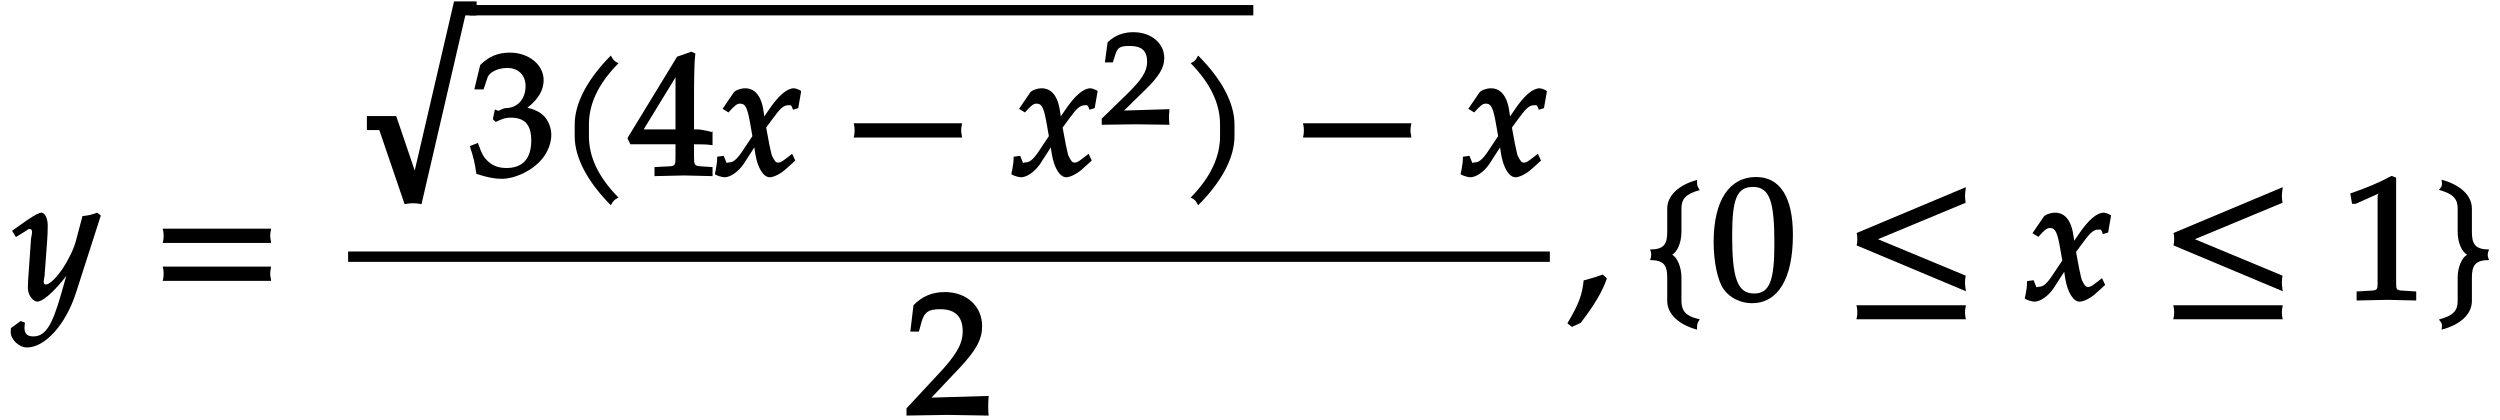
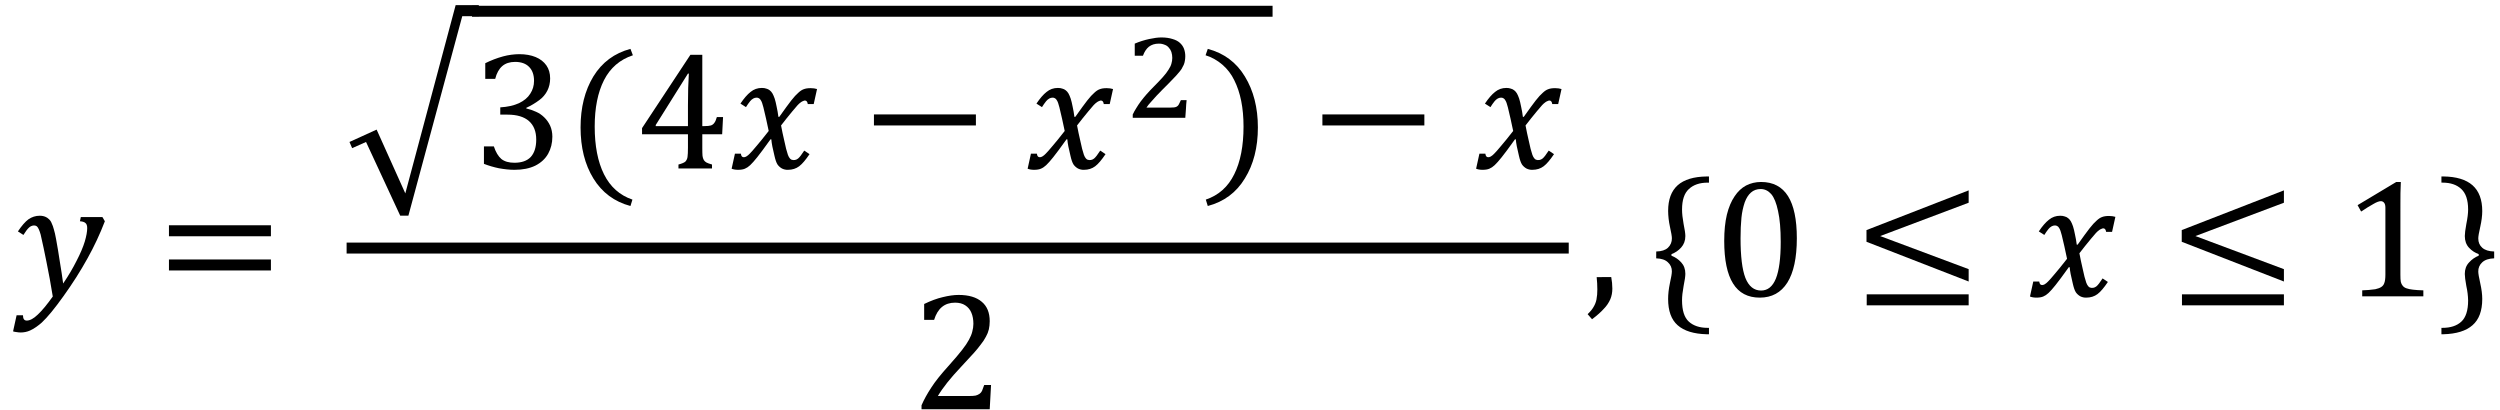
- <svg xmlns="http://www.w3.org/2000/svg" xmlns:xlink="http://www.w3.org/1999/xlink" width="173pt" height="29pt" viewBox="0 0 173 29">
+ <svg xmlns="http://www.w3.org/2000/svg" xmlns:xlink="http://www.w3.org/1999/xlink" width="236" height="29pt" viewBox="0 0 177 29">
  <defs>
    <symbol overflow="visible" id="a">
-       <path d="M5.953-5.875l-.203-.156c-.375.14-.64.203-1.016.234l-.453 1.703c-.14.563-.531 1.344-.922 1.938-.421.61-.89 1.094-1.156 1.094-.265 0-.11-.438-.094-.594l.172-2.328c.031-.36.047-.829.047-1.157 0-.53-.219-.89-.422-.89-.156 0-.422.125-1 .515L-.14-4.78l.266.437.734-.453c.063-.047.125-.11.204-.11.312 0 .125.485.109.673L.969-1.328l-.016.484c-.015.5.36.969.656.969.454 0 1.547-1.047 2.438-2.39l-.234-.094-.579 2.03c-.609 2.126-1.078 2.86-1.906 2.86-.422 0-.61-.187-.61-.61 0-.062.016-.155.032-.343l-.297-.11-.672.485c-.015.156-.015.219-.015.281 0 .516.578 1.063 1.125 1.063 1.265 0 2.703-1.61 3.406-3.828L6-5.828zm0 0" />
+       <path d="M2.86.016a55.642 55.642 0 0 0-.454-2.485A59.384 59.384 0 0 0 2-4.375c-.086-.3-.172-.492-.266-.578a.34.34 0 0 0-.203-.063.54.54 0 0 0-.36.157c-.105.093-.234.265-.39.515l-.39-.25c.27-.406.52-.691.75-.86.238-.163.504-.25.796-.25.157 0 .29.028.407.079.082.031.16.086.234.156a.699.699 0 0 1 .203.297c.063.125.114.274.156.438.051.156.102.386.157.687.094.5.18 1.031.265 1.594.094.555.172 1.07.235 1.547.375-.551.691-1.086.953-1.61.27-.52.46-.972.578-1.359.113-.383.172-.703.172-.953 0-.176-.043-.297-.125-.36-.074-.07-.203-.113-.39-.125l.062-.296h1.531l.172.296a20.29 20.29 0 0 1-1.219 2.61C4.828-1.797 4.254-.895 3.61 0c-.617.863-1.125 1.484-1.53 1.86-.294.257-.571.445-.829.562-.21.094-.434.14-.672.14-.086 0-.183-.011-.297-.03a1.012 1.012 0 0 1-.234-.048l.25-1.14H.75c0 .25.086.375.266.375.226 0 .488-.14.78-.422.302-.281.657-.711 1.063-1.281zm0 0" />
    </symbol>
    <symbol overflow="visible" id="b">
-       <path d="M8.266-4.078a1.419 1.419 0 0 1-.047-.36c0-.109.015-.234.062-.484h-7.5c.063.25.063.375.063.484 0 .125 0 .235-.063.5h7.5zm0 2.625a1.332 1.332 0 0 1-.047-.36c0-.109.015-.234.062-.484h-7.5c.063.25.063.375.063.485 0 .125 0 .25-.063.5h7.5zm0 0" />
+       <path d="M.875-4.25v-.781h7.219v.781zm0 2.422v-.781h7.219v.78zm7.469-1.594zm0 0" />
    </symbol>
    <symbol overflow="visible" id="c">
-       <path d="M8.89-9.453v-.844H7.329L4.5 1.875h.266L3.328-2.359H1.297v.968h.86l1.75 5.125c.265-.046.421-.062.593-.062.156 0 .313.015.578.062L8.11-9.328h.782zm0 0" />
+       <path d="M2.125-2.75l2.031 4.516L7.72-11.563h1.64v.782H8.188L4.374 3.344h-.578L1.375-1.875l-.984.438-.188-.438zm0 0" />
    </symbol>
    <symbol overflow="visible" id="d">
-       <path d="M5.656-2.813c0-.562-.281-1.171-.703-1.468-.297-.219-.672-.344-.953-.407.734-.562 1.125-1.203 1.125-1.906 0-1.062-1.016-1.906-2.344-1.906-.812 0-1.453.266-2.047.86L.328-5.954h.64l.266-.797c.125-.406.75-.688 1.375-.688.766 0 1.266.5 1.266 1.25 0 .907-.563 1.532-1.406 1.532-.11 0-.469.187-.469.187l-.25-.093-.14.671.202.188C2.297-3.938 2.516-4 2.845-4c1 0 1.422.516 1.422 1.594 0 1.219-.579 1.89-1.704 1.89-.546 0-.937-.14-1.296-.468C.984-1.25.859-1.438.578-2.25l-.562.219C.28-1.234.375-.797.469-.11c.765.25 1.281.343 1.734.343.953 0 2.14-.562 2.813-1.375.406-.484.64-1.109.64-1.671zm0 0" />
+       <path d="M.938-6.344v-1.11a6.877 6.877 0 0 1 1.265-.484 4.574 4.574 0 0 1 1.14-.156c.446 0 .833.07 1.157.203.332.137.586.336.766.594.175.25.265.559.265.922 0 .324-.07.617-.203.875a1.86 1.86 0 0 1-.562.656 4.907 4.907 0 0 1-.922.547v.047c.238.055.469.133.687.234.219.094.41.227.578.391.176.168.317.367.422.594.102.23.157.492.157.781 0 .45-.102.852-.297 1.203-.2.356-.5.637-.907.844-.406.2-.902.297-1.484.297-.336 0-.7-.04-1.094-.11A6.822 6.822 0 0 1 .844-.328v-1.234h.703c.133.406.312.703.531.89.227.18.535.266.922.266.508 0 .895-.133 1.156-.406.258-.282.39-.692.39-1.235 0-.57-.171-1.008-.515-1.312-.343-.301-.851-.454-1.515-.454H2v-.515c.52-.031.96-.129 1.328-.297.363-.176.629-.398.797-.672.176-.27.266-.57.266-.906 0-.426-.118-.754-.344-.984-.23-.239-.563-.36-1-.36-.375 0-.68.102-.906.297-.23.2-.399.5-.5.906zm0 0" />
    </symbol>
    <symbol overflow="visible" id="e">
-       <path d="M4.203-7.828a.735.735 0 0 1-.187-.14c-.063-.063-.11-.126-.22-.329-1.593 1.61-2.5 3.266-2.5 4.781v.797c0 1.516.907 3.172 2.5 4.781.11-.203.157-.265.22-.328.062-.062.125-.109.312-.203C2.875.063 2.281-1.344 2.281-2.719v-.797c0-1.39.594-2.78 2.047-4.25zm0 0" />
+       <path d="M2.063-2.969c0 1.367.218 2.492.656 3.375.445.895 1.117 1.492 2.015 1.797l-.14.453C3.457 2.352 2.582 1.703 1.969.703c-.606-.988-.907-2.191-.907-3.61 0-1.405.301-2.609.907-3.609.613-1 1.488-1.648 2.625-1.953l.172.453c-.918.305-1.602.891-2.047 1.766-.438.867-.656 1.96-.656 3.281zm0 0" />
    </symbol>
    <symbol overflow="visible" id="f">
-       <path d="M5.766-.094v-.484l-.704-.047c-.578-.031-.578-.063-.578-.781v-.75c.579 0 .829 0 1.282.062v-1L5.734-3s-.671-.188-1.062-.188h-.188v-1.53c0-2.126.016-3.157.094-3.72l-.281-.124-.984.343-3.438 5.64.203.423h3.125v.75c0 .718.016.765-.578.781l-.875.047v.625L3.813 0l1.953.047zM3.344-3.188H1l2.438-3.984-.235-.094v4.079zm0 0" />
+       <path d="M3.031-.281c.239-.063.399-.13.485-.203a.59.59 0 0 0 .156-.329c.02-.144.031-.363.031-.656v-.953H.453v-.437l3.422-5.188h.844V-3h.125c.226 0 .39-.016.484-.047a.462.462 0 0 0 .234-.172c.07-.082.133-.222.188-.422h.438l-.063 1.22H4.719v.952c0 .262.004.453.015.578a.83.83 0 0 0 .094.297.54.54 0 0 0 .188.172c.082.043.21.09.39.14V0H3.031zM1.421-3h2.282v-1.453c0-.363.004-.774.016-1.234.02-.458.035-.801.047-1.032h-.063l-2.281 3.64zm0 0" />
    </symbol>
    <symbol overflow="visible" id="g">
-       <path d="M5.875-5.875c-.14-.078-.344-.156-.453-.156-.469 0-1.063.468-1.797 1.578l-.453.656.25.094-.078-.578c-.14-1.188-.594-1.75-1.297-1.75-.313 0-.688.14-.797.297L.484-4.61l.407.25c.437-.485.578-.61.812-.61.39 0 .516.36.719 1.532l.125.718-.438.656C1.594-1.25 1.297-.905.953-.905c-.172 0-.172.078-.203.015l-.188-.468-.453.062c0 .36-.03.516-.093.89-.032.141-.047.173-.063.329.219.125.531.203.672.203.39 0 .953-.375 1.328-.938l.906-1.406-.234-.094.125.829c.172 1.015.578 1.609 1 1.609.266 0 .75-.234 1.125-.578l.64-.578-.218-.469c-.578.453-.766.61-.953.61-.188 0-.25-.094-.453-.5.015.046-.11-.407-.172-.75L3.5-3.313l.39-.532c.563-.765.782-1.015 1.157-1.015.187 0 .187-.032.312.312l.36-.11.203-1.171zm0 0" />
+       <path d="M2.797-2.656a65.21 65.21 0 0 0-.188-.875c-.062-.29-.125-.555-.187-.797-.063-.25-.121-.41-.172-.484-.043-.083-.09-.133-.14-.157a.289.289 0 0 0-.172-.047.477.477 0 0 0-.235.063.787.787 0 0 0-.219.187 4.023 4.023 0 0 0-.296.422l-.391-.25c.25-.375.488-.648.719-.828.226-.187.492-.281.796-.281.126 0 .227.016.313.047a.604.604 0 0 1 .25.125c.07.054.133.125.188.218.05.086.101.204.156.36.05.156.097.351.14.578.051.23.094.469.125.719h.063c.375-.531.656-.914.844-1.156.195-.25.363-.43.5-.547.132-.125.257-.207.375-.25.125-.051.289-.079.5-.079.175 0 .328.024.453.063l-.235 1.063h-.421c-.024-.165-.09-.25-.204-.25a.26.26 0 0 0-.109.03.64.64 0 0 0-.156.079 1.516 1.516 0 0 0-.25.219 10.63 10.63 0 0 0-.36.421c-.136.157-.277.329-.421.516l-.391.5c.07.375.14.7.203.969l.156.687c.051.18.094.32.125.422.04.106.082.184.125.235a.32.32 0 0 0 .125.109.474.474 0 0 0 .469-.078c.102-.082.25-.27.438-.563l.375.25c-.274.407-.516.696-.735.86-.219.164-.484.25-.797.25A.864.864 0 0 1 3.734 0a.958.958 0 0 1-.312-.281c-.086-.133-.156-.344-.219-.625-.125-.5-.2-.883-.219-1.156h-.062c-.418.585-.73 1.007-.938 1.265-.199.25-.367.438-.5.563-.125.117-.25.199-.375.25C.992.066.832.094.625.094.445.094.297.066.172.016l.234-1.063h.422c.02.168.086.25.203.25.051 0 .11-.015.172-.047a1.1 1.1 0 0 0 .25-.203c.113-.113.27-.289.469-.531.207-.238.5-.598.875-1.078zm0 0" />
    </symbol>
    <symbol overflow="visible" id="h">
-       <path d="M8.266-2.766a1.332 1.332 0 0 1-.047-.359c0-.11.015-.234.062-.484h-7.5c.063.25.063.375.063.484 0 .125 0 .25-.063.5h7.5zm0 0" />
+       <path d="M.875-3.047v-.781h7.219v.781zm0 0" />
    </symbol>
    <symbol overflow="visible" id="j">
-       <path d="M3.766-2.719v-.797c0-1.515-.907-3.171-2.516-4.78-.11.202-.156.265-.203.327-.063.063-.125.11-.313.203 1.438 1.47 2.032 2.86 2.032 4.25v.797c0 1.375-.594 2.781-2.032 4.25.188.094.25.14.313.203.047.063.094.125.203.329C2.86.452 3.766-1.204 3.766-2.72zm0 0" />
+       <path d="M2.906-2.969c0-1.32-.219-2.414-.656-3.281A3.389 3.389 0 0 0 .219-8.016l.156-.453c1.145.305 2.02.953 2.625 1.953.613 1 .922 2.204.922 3.61 0 1.418-.309 2.62-.922 3.61-.605 1-1.48 1.648-2.625 1.952l-.14-.453C1.14 1.898 1.812 1.301 2.25.406c.438-.883.656-2.008.656-3.375zm0 0" />
    </symbol>
    <symbol overflow="visible" id="k">
-       <path d="M5.719-.094c-.016-.25-.016-.375-.016-.547 0-.14 0-.265.031-.671l-4.28.125.093.234 2.187-2.313C4.891-4.5 5.281-5.25 5.281-6.14 5.281-7.516 4.22-8.5 2.703-8.5c-.86 0-1.562.281-2.172.906L.312-5.766h.594l.188-.687c.203-.688.5-.86 1.297-.86 1.03 0 1.546.516 1.546 1.532 0 .89-.468 1.687-1.828 3.11L.047-.454v.5L2.859 0l2.875.047zm0 0" />
+       <path d="M4.11-.938c.195 0 .35-.007.468-.03a.85.85 0 0 0 .281-.126.55.55 0 0 0 .172-.203c.04-.094.094-.234.157-.422h.484L5.578 0H.75v-.281c.176-.406.406-.82.688-1.25.28-.438.687-.946 1.218-1.532.446-.5.77-.878.969-1.14.219-.281.379-.52.484-.719.114-.207.192-.398.235-.578.05-.188.078-.367.078-.547 0-.3-.047-.562-.14-.781a1.13 1.13 0 0 0-.438-.531c-.188-.125-.43-.188-.719-.188-.742 0-1.234.406-1.484 1.219H.937v-1.125c.47-.227.907-.39 1.313-.484.414-.102.79-.157 1.125-.157.719 0 1.266.164 1.64.485.376.312.563.773.563 1.375 0 .21-.023.402-.062.578-.043.18-.11.351-.204.515a3.255 3.255 0 0 1-.359.547c-.148.2-.308.399-.484.594-.18.2-.485.531-.922 1-.75.793-1.297 1.48-1.64 2.063zm0 0" />
    </symbol>
    <symbol overflow="visible" id="l">
-       <path d="M2.703-1.531L2.47-1.75c-.36.125-.563.203-1.328.406C1.047-.328.78.344.016 1.625l.312.25.61-.281C1.905.328 2.405-.516 2.75-1.47zm0 0" />
+       <path d="M1.813-1.36c.05.274.078.544.078.813 0 .274-.047.524-.141.75a2.24 2.24 0 0 1-.453.672c-.2.227-.48.477-.844.75l-.312-.36C.336 1.079.477.907.562.75A1.6 1.6 0 0 0 .766.234a3.58 3.58 0 0 0 .062-.718c0-.29-.015-.582-.047-.875zm0 0" />
    </symbol>
    <symbol overflow="visible" id="m">
-       <path d="M4 1.297C3.203 1.094 2.937.719 2.937.078v-1.61c0-.78-.312-1.405-.64-1.593.328-.172.64-.797.64-1.578v-1.61c0-.64.266-1.015 1.266-1.28-.14-.235-.14-.22-.156-.298-.031-.078-.031-.171-.031-.406-1.266.344-2.063 1.078-2.063 1.985v1.609c0 .828-.203 1.219-1.187 1.219.078.203.078.28.078.359 0 .094 0 .172-.078.375.984 0 1.187.39 1.187 1.219v1.61c0 .905.797 1.64 2.063 1.984 0-.25 0-.329.03-.407.016-.078.016-.062.157-.312zm0 0" />
+       <path d="M.563-3.172c.375-.008.648-.098.828-.265a.879.879 0 0 0 .28-.672c0-.133-.046-.41-.14-.829a5.504 5.504 0 0 1-.125-1.109c0-.8.223-1.406.672-1.812.457-.407 1.145-.614 2.063-.625h.156v.437h-.094c-.562 0-1.008.152-1.328.453-.324.293-.484.778-.484 1.453 0 .274.035.61.109 1.016.082.398.125.684.125.86 0 .324-.102.593-.297.812-.187.21-.418.367-.687.469v.109c.27.105.5.262.687.469.195.21.297.48.297.812 0 .18-.043.469-.125.875-.074.399-.11.727-.11 1 0 .719.16 1.223.485 1.516.32.289.766.437 1.328.437h.094v.454H4.14c-.918-.024-1.606-.235-2.063-.641-.45-.399-.672-1.016-.672-1.86 0-.332.04-.703.125-1.109.094-.414.14-.695.14-.844a.824.824 0 0 0-.28-.64c-.18-.176-.454-.27-.829-.281zm0 0" />
    </symbol>
    <symbol overflow="visible" id="n">
-       <path d="M5.688-4.5c0-2.625-.907-4-2.547-4C1.297-8.5.203-6.89.203-4c0 1.39.281 2.703.703 3.281.422.594 1.203.953 1.938.953 1.812 0 2.844-1.687 2.844-4.734zm-1.282.594C4.406-1.36 4.094-.437 3-.437c-1.156 0-1.516-1.079-1.516-4 0-2.516.313-3.375 1.438-3.375 1.172 0 1.484 1.03 1.484 3.906zm0 0" />
+       <path d="M3.266.094c-.844 0-1.477-.332-1.891-1C.957-1.57.75-2.578.75-3.922c0-.719.063-1.336.188-1.86.132-.53.316-.96.546-1.296.227-.344.5-.598.813-.766.32-.164.676-.25 1.062-.25.852 0 1.489.336 1.907 1 .414.657.625 1.653.625 2.985 0 1.386-.227 2.433-.672 3.14C4.769-.258 4.117.094 3.266.094zM1.906-4.11c0 1.28.114 2.218.344 2.812.238.594.61.89 1.11.89.468 0 .816-.28 1.046-.843.227-.563.344-1.426.344-2.594 0-.906-.063-1.633-.188-2.187-.117-.563-.277-.961-.484-1.203-.21-.239-.46-.36-.75-.36-.273 0-.5.086-.687.25-.18.157-.325.387-.438.688a4.958 4.958 0 0 0-.234 1.093c-.043.43-.063.915-.063 1.454zm0 0" />
    </symbol>
    <symbol overflow="visible" id="o">
-       <path d="M8.328-.813a3.29 3.29 0 0 1-.031-.39c0-.14.015-.266.047-.469l-6.39-2.656v.266l6.39-2.657a2.946 2.946 0 0 1-.047-.468c0-.125.015-.266.062-.61L.797-4.625c.047.188.047.313.047.422 0 .125 0 .25-.047.437L8.359-.594zm0 2.032c-.015-.125-.031-.235-.031-.36s.015-.25.062-.484H.781c.063.234.063.36.063.484 0 .125 0 .235-.063.485H8.36zm0 0" />
+       <path d="M.875-3.86v-.828L8.109-7.5v.875l-6.265 2.36 6.265 2.343v.875zM.891.64v-.78h7.218v.78zm0 0" />
    </symbol>
    <symbol overflow="visible" id="p">
-       <path d="M5.125-.094v-.484l-.75-.047c-.656-.031-.64-.031-.64-.656v-7.172l-.313-.125c-.875.469-1.61.781-2.86 1.219l.125.718h.235l1.547-.687.031-.016c.063 0-.047-.015-.047.266v5.797c0 .625.016.625-.64.656L1-.578v.625L3.125 0l2 .047zm0 0" />
+       <path d="M4.078-1.531c0 .23.008.402.031.515a.68.68 0 0 0 .141.282.572.572 0 0 0 .266.171c.125.043.273.075.453.094.187.024.43.04.734.047V0H1.375v-.422A8.17 8.17 0 0 0 2.297-.5c.187-.04.328-.094.422-.156a.516.516 0 0 0 .219-.281c.05-.125.078-.32.078-.594v-4.75c0-.157-.032-.27-.094-.344a.282.282 0 0 0-.235-.11c-.124 0-.304.07-.53.204-.231.125-.516.304-.86.531l-.25-.453 2.734-1.64h.328a27.34 27.34 0 0 0-.03 1.562zm0 0" />
    </symbol>
    <symbol overflow="visible" id="q">
-       <path d="M4.14-2.875a.648.648 0 0 1-.046-.25c0-.078.015-.156.093-.36C3.22-3.484 3-3.874 3-4.702v-1.61c0-.906-.781-1.64-2.094-2 .031.25.031.344 0 .422-.015.079-.015.063-.187.282 1.031.28 1.297.656 1.297 1.296v1.61c0 .781.312 1.406.656 1.578-.344.188-.656.813-.656 1.594v1.61c0 .64-.266 1.015-1.297 1.28.172.235.172.22.187.297.031.078.031.157 0 .407C2.22 1.719 3 .984 3 .077v-1.61c0-.827.219-1.218 1.188-1.218zm0 0" />
+       <path d="M4.094-2.688c-.375.012-.657.106-.844.282a.84.84 0 0 0-.281.656c0 .137.047.414.14.828.094.418.141.79.141 1.11 0 .843-.23 1.46-.688 1.859-.46.406-1.148.617-2.062.64H.36v-.453h.078c.57 0 1.015-.148 1.328-.437.32-.293.484-.793.484-1.5A5.17 5.17 0 0 0 2.125-.72c-.074-.406-.11-.691-.11-.86 0-.331.098-.6.297-.812.196-.218.426-.379.688-.484v-.11a1.707 1.707 0 0 1-.688-.453c-.199-.218-.296-.492-.296-.828 0-.175.035-.46.109-.859.082-.406.125-.742.125-1.016 0-.675-.164-1.16-.484-1.453-.313-.3-.758-.453-1.329-.453H.36v-.437H.5c.914.011 1.602.218 2.063.625.457.406.687 1.015.687 1.828 0 .324-.047.695-.14 1.11-.094.405-.141.683-.141.827 0 .274.094.492.281.657.188.167.469.257.844.265zm0 0" />
    </symbol>
    <symbol overflow="visible" id="i">
-       <path d="M4.75-.11c-.016-.187-.016-.265-.016-.39s0-.203.032-.547l-3.141.094 1.5-1.469c.938-.922 1.281-1.5 1.281-2.172 0-1.015-.906-1.781-2.14-1.781-.688 0-1.282.219-1.782.703l-.187 1.39h.547l.172-.53c.156-.516.359-.61 1-.61.843 0 1.203.344 1.203 1.094 0 .672-.36 1.234-1.453 2.297L.078-.391v.422L2.406 0l2.36.031zm0 0" />
+       <path d="M3.188-.719c.132 0 .242-.004.328-.015a.498.498 0 0 0 .203-.063.386.386 0 0 0 .14-.156c.04-.07.086-.172.141-.297h.406c-.023.21-.039.418-.047.625-.011.21-.027.418-.046.625H.592v-.234C.665-.391.75-.54.844-.688c.095-.156.196-.312.313-.468.125-.164.258-.332.407-.5.144-.164.312-.344.5-.532.269-.269.488-.5.656-.687.176-.195.312-.375.406-.531.102-.156.172-.297.203-.422a1.408 1.408 0 0 0 0-.828.835.835 0 0 0-.187-.313.624.624 0 0 0-.297-.203 1.005 1.005 0 0 0-.406-.078c-.282 0-.516.074-.704.219-.18.148-.32.36-.421.64H.734v-.859a5.539 5.539 0 0 1 1.032-.328c.32-.07.609-.11.859-.11.3 0 .563.04.781.11.219.062.39.152.516.266.133.117.234.257.297.421.062.168.093.344.093.532 0 .117-.011.226-.03.328-.012.093-.04.187-.079.281a2.749 2.749 0 0 1-.156.297 2.42 2.42 0 0 1-.234.297 3.877 3.877 0 0 1-.297.328c-.118.125-.246.262-.391.406l-.438.438a16.056 16.056 0 0 0-.828.89 2.679 2.679 0 0 0-.296.375zm0 0" />
    </symbol>
  </defs>
-   <use xlink:href="#a" x=".975" y="20.748" />
-   <use xlink:href="#b" x="10.479" y="20.748" />
-   <use xlink:href="#c" x="24.091" y="10.392" />
-   <path d="M32.496.707H86.73" fill="none" stroke-width=".717" stroke="#000" stroke-miterlimit="10" />
-   <use xlink:href="#d" x="32.495" y="12.141" />
-   <use xlink:href="#e" x="38.473" y="12.141" />
-   <use xlink:href="#f" x="43.542" y="12.141" />
-   <use xlink:href="#g" x="49.519" y="12.141" />
-   <use xlink:href="#h" x="58.294" y="12.141" />
-   <use xlink:href="#g" x="70.034" y="12.141" />
-   <use xlink:href="#i" x="76.161" y="8.602" />
-   <use xlink:href="#j" x="81.661" y="12.141" />
-   <use xlink:href="#h" x="89.384" y="12.141" />
-   <use xlink:href="#g" x="101.124" y="12.141" />
-   <path d="M24.09 17.762h83.16" fill="none" stroke-width=".717" stroke="#000" stroke-miterlimit="10" />
-   <use xlink:href="#k" x="62.682" y="28.711" />
-   <use xlink:href="#l" x="108.446" y="20.748" />
-   <use xlink:href="#m" x="113.419" y="20.748" />
-   <use xlink:href="#n" x="118.381" y="20.748" />
+   <use xlink:href="#a" x=".877" y="20.978" />
+   <use xlink:href="#b" x="11.087" y="20.978" />
+   <use xlink:href="#c" x="24.54" y="11.926" />
+   <path d="M33.418.797h56.68" fill="none" stroke-width=".776" stroke="#000" stroke-miterlimit="10" />
+   <use xlink:href="#d" x="33.419" y="11.929" />
+   <use xlink:href="#e" x="40.042" y="11.929" />
+   <use xlink:href="#f" x="45.004" y="11.929" />
+   <use xlink:href="#g" x="51.627" y="11.929" />
+   <use xlink:href="#h" x="61" y="11.929" />
+   <use xlink:href="#g" x="72.584" y="11.929" />
+   <use xlink:href="#i" x="79.606" y="8.339" />
+   <use xlink:href="#j" x="85.136" y="11.929" />
+   <use xlink:href="#h" x="92.751" y="11.929" />
+   <use xlink:href="#g" x="104.336" y="11.929" />
+   <path d="M24.54 17.563h86.526" fill="none" stroke-width=".776" stroke="#000" stroke-miterlimit="10" />
+   <use xlink:href="#k" x="64.494" y="28.975" />
+   <use xlink:href="#l" x="112.263" y="20.978" />
+   <use xlink:href="#m" x="116.698" y="20.978" />
+   <use xlink:href="#n" x="121.325" y="20.978" />
  <g>
-     <use xlink:href="#o" x="127.682" y="20.748" />
+     <use xlink:href="#o" x="131.272" y="20.978" />
  </g>
  <g>
-     <use xlink:href="#g" x="140.163" y="20.748" />
+     <use xlink:href="#g" x="143.55" y="20.978" />
  </g>
  <g>
-     <use xlink:href="#o" x="149.608" y="20.748" />
+     <use xlink:href="#o" x="153.592" y="20.978" />
  </g>
  <g>
-     <use xlink:href="#p" x="162.077" y="20.748" />
-     <use xlink:href="#q" x="168.055" y="20.748" />
+     <use xlink:href="#p" x="165.87" y="20.978" />
+     <use xlink:href="#q" x="172.493" y="20.978" />
  </g>
</svg>
